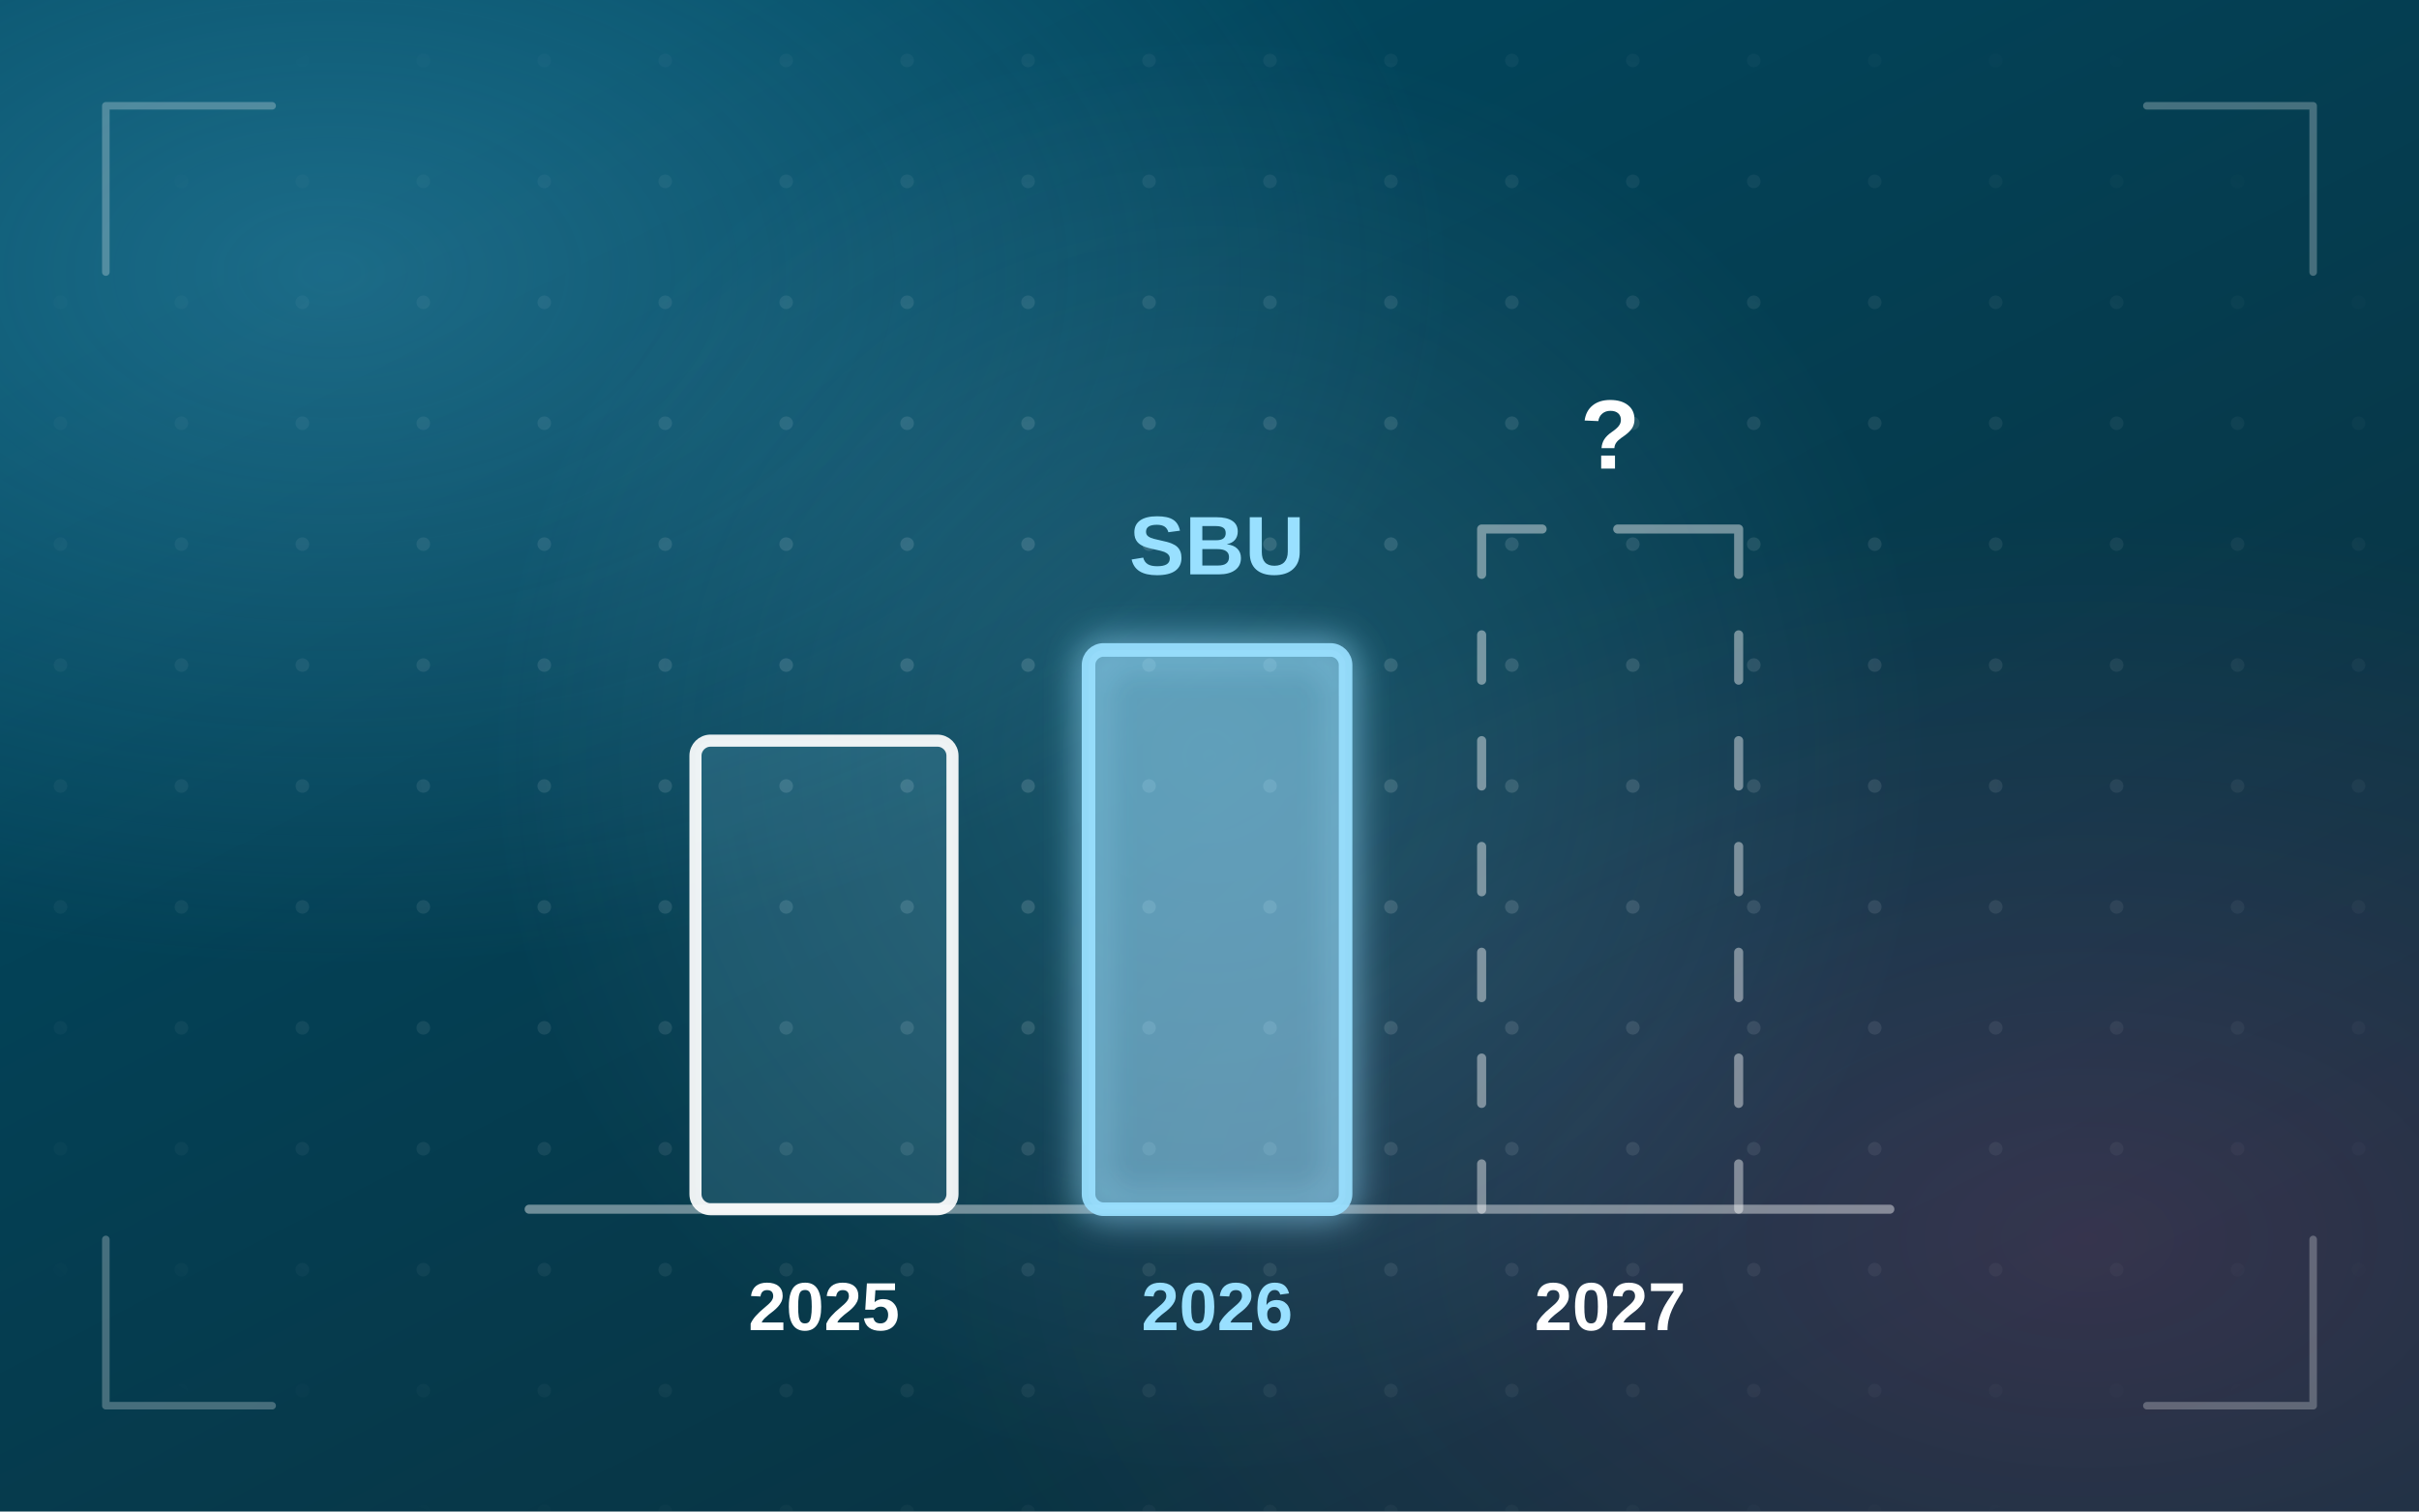
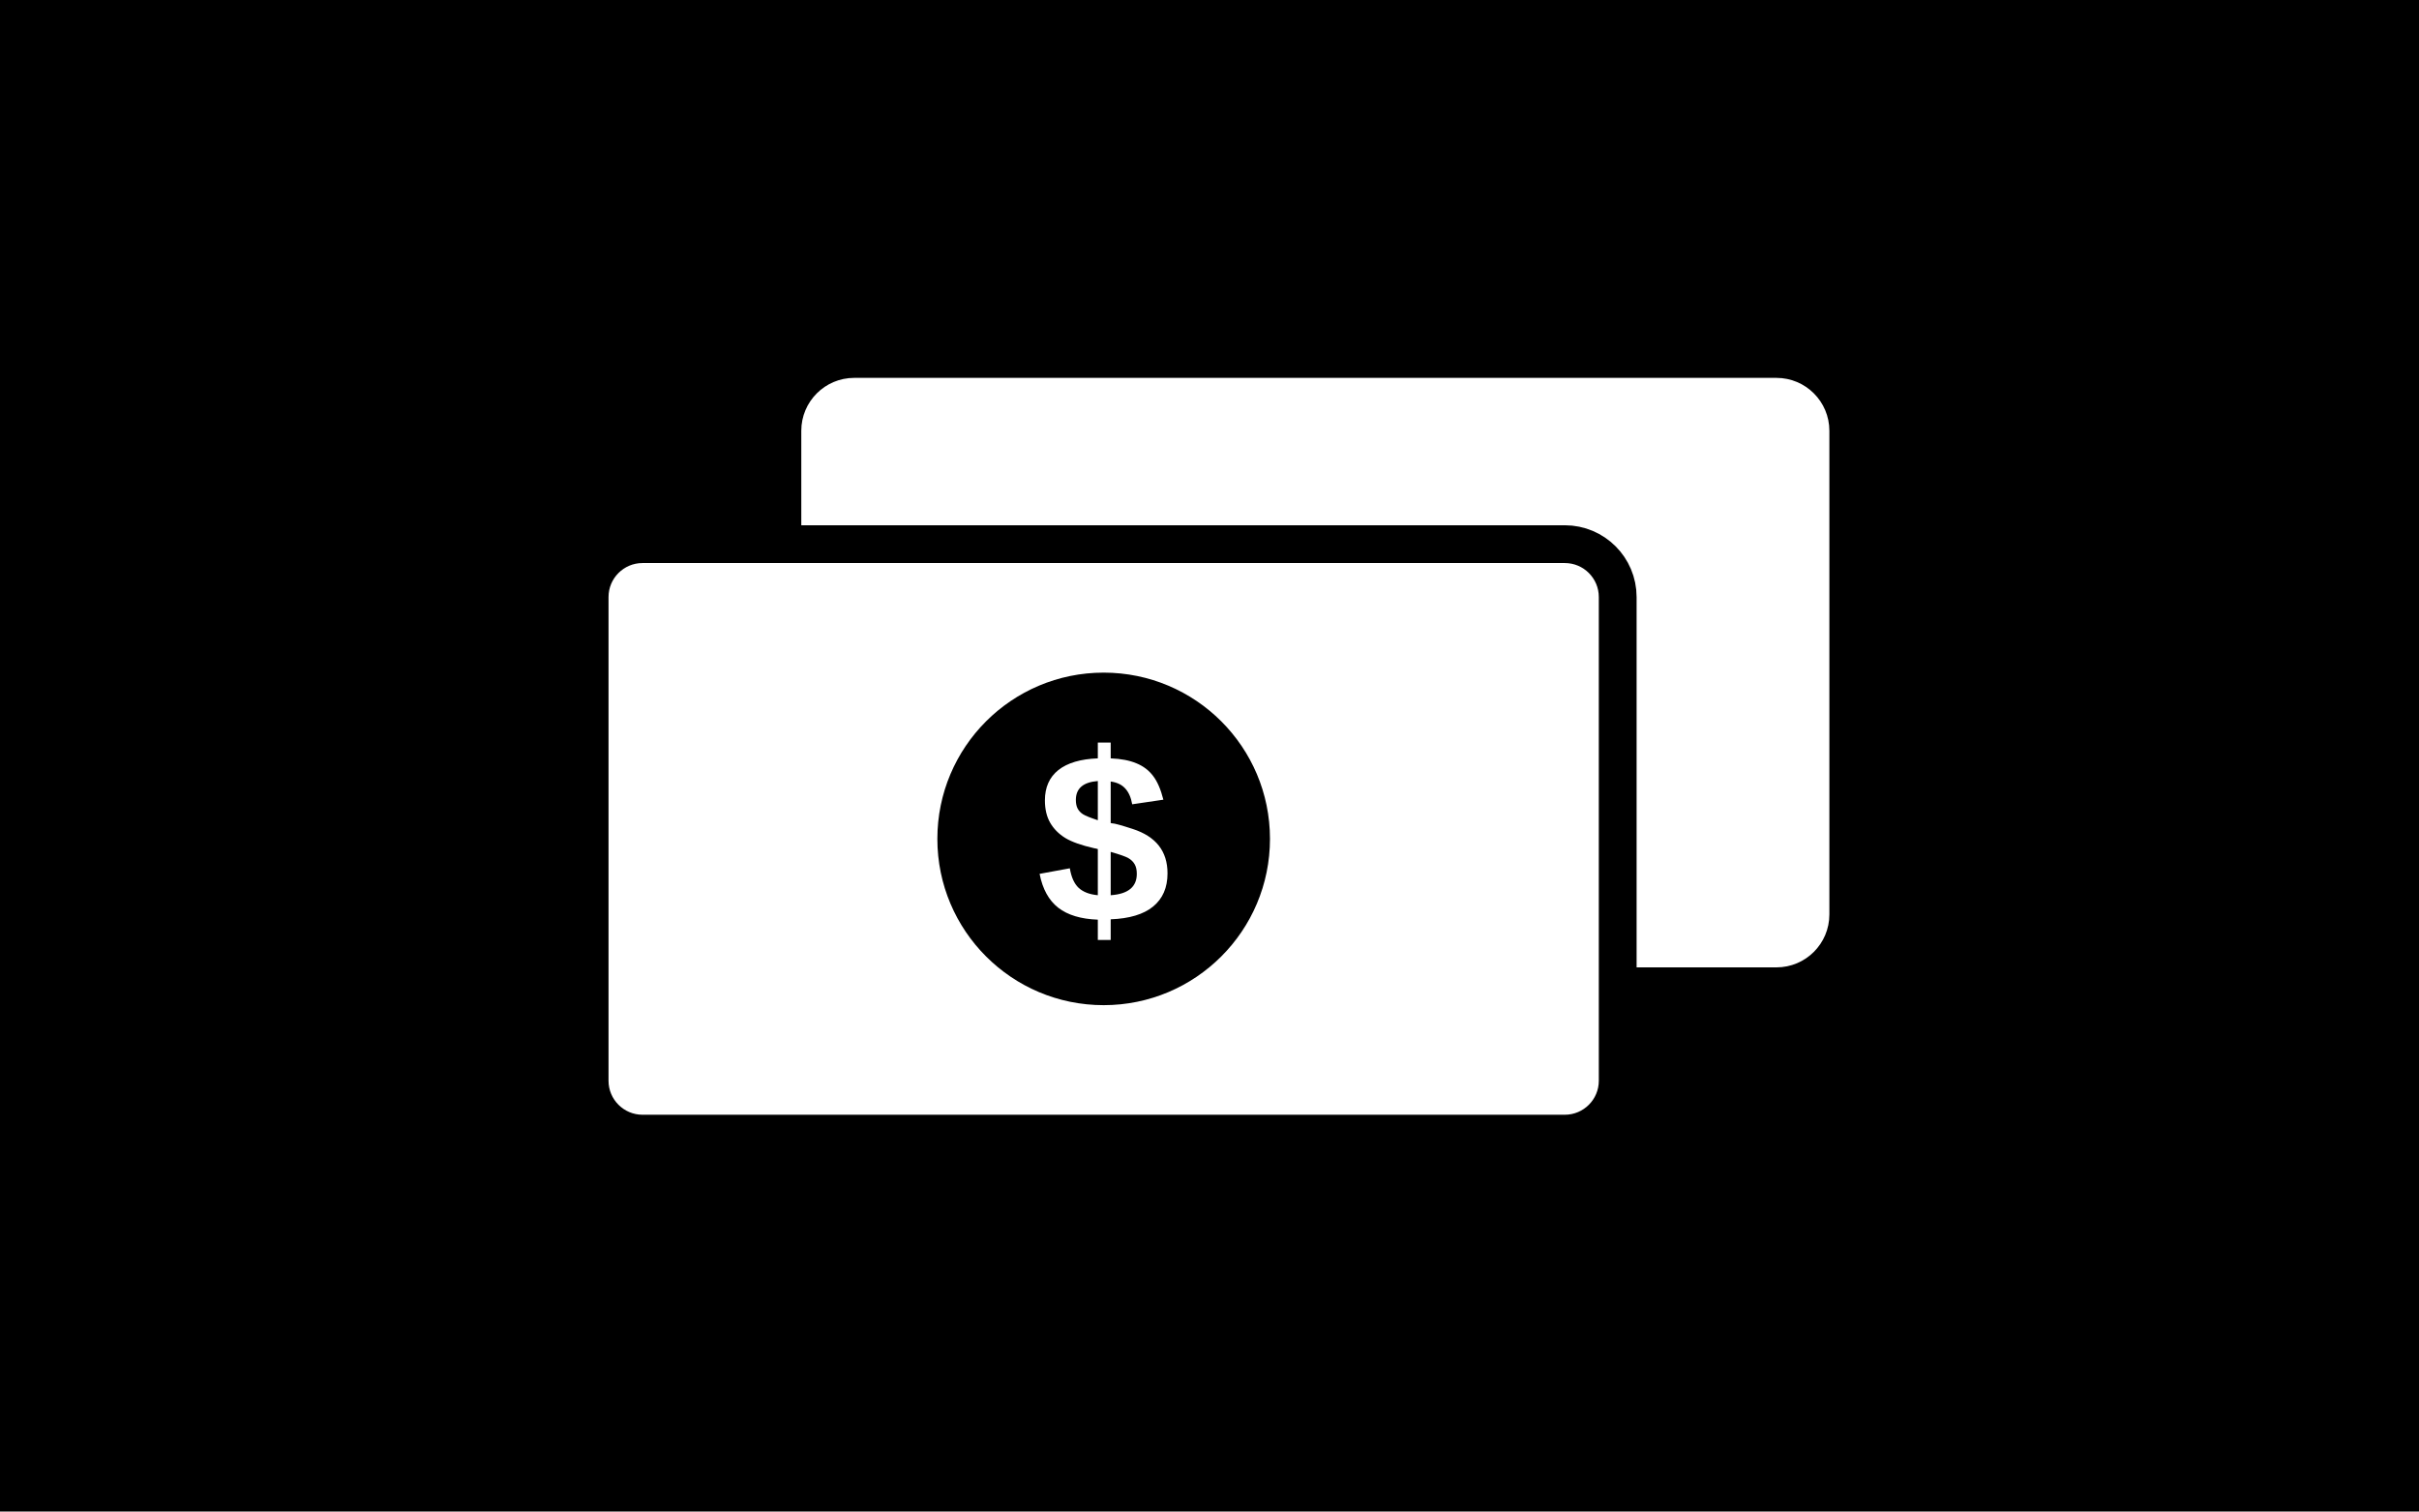
- <svg xmlns="http://www.w3.org/2000/svg" viewBox="0 0 320 200" width="320" height="200" fill="none" stroke-linecap="round" stroke-linejoin="round">
-   <style>
- .m{stroke:#fff;stroke-opacity:.92;stroke-width:1.6}
- .s{stroke:#fff;stroke-opacity:.42;stroke-width:1.2}
- .f{stroke:#fff;stroke-opacity:.26;stroke-width:1}
- .a{stroke:#99e0ff;stroke-width:1.8}
- .af{fill:#99e0ff;stroke:none}
- .g{filter:url(#glow)}
- .t{font-family:'DM Sans',Arial,Helvetica,sans-serif;font-weight:600;fill:#fff;stroke:none}
- </style>
-   <defs>
-     <linearGradient id="bg" x1=".17" y1=".1" x2=".83" y2=".9">
-       <stop offset="0" stop-color="#004961" />
-       <stop offset="1" stop-color="#0a303e" />
-     </linearGradient>
-     <radialGradient id="r1" cx=".14" cy=".18" r=".46">
-       <stop offset="0" stop-color="#62c5ee" stop-opacity=".28" />
-       <stop offset="1" stop-color="#62c5ee" stop-opacity="0" />
-     </radialGradient>
-     <radialGradient id="r2" cx=".86" cy=".82" r=".48">
-       <stop offset="0" stop-color="#ff458e" stop-opacity=".18" />
-       <stop offset="1" stop-color="#ff458e" stop-opacity="0" />
-     </radialGradient>
-     <radialGradient id="halo" cx=".5" cy=".5" r=".5">
-       <stop offset="0" stop-color="#99e0ff" stop-opacity=".16" />
-       <stop offset="1" stop-color="#99e0ff" stop-opacity="0" />
-     </radialGradient>
-     <radialGradient id="fade" cx=".5" cy=".5" r=".6">
-       <stop offset=".25" stop-color="#fff" />
-       <stop offset="1" stop-color="#000" />
-     </radialGradient>
-     <mask id="mk">
-       <rect width="320" height="200" fill="url(#fade)" />
-     </mask>
-     <pattern id="dots" width="16" height="16" patternUnits="userSpaceOnUse">
-       <circle cx="8" cy="8" r=".9" fill="#fff" fill-opacity=".14" />
-     </pattern>
-     <filter id="glow" x="-60%" y="-60%" width="220%" height="220%">
-       <feGaussianBlur stdDeviation="2.4" result="b" />
-       <feMerge>
-         <feMergeNode in="b" />
-         <feMergeNode in="SourceGraphic" />
-       </feMerge>
-     </filter>
-   </defs>
-   <rect width="320" height="200" fill="url(#bg)" />
-   <rect width="320" height="200" fill="url(#r1)" />
-   <rect width="320" height="200" fill="url(#r2)" />
-   <rect width="320" height="200" fill="url(#dots)" mask="url(#mk)" />
-   <circle cx="160" cy="100" r="96" fill="url(#halo)" />
-   <path class="f" d="M14 36V14h22M284 14h22v22M306 164v22h-22M36 186H14v-22" />
-   <path class="s" d="M70 160h180" />
-   <rect class="m" x="92" y="98" width="34" height="62" rx="2" fill="#99e0ff" fill-opacity=".14" />
-   <rect class="m a g" x="144" y="86" width="34" height="74" rx="2" fill="#99e0ff" fill-opacity=".32" />
-   <path class="s" d="M196 70v6M196 84v6M196 98v6M196 112v6M196 126v6M196 140v6M196 154v6M230 70v6M230 84v6M230 98v6M230 112v6M230 126v6M230 140v6M230 154v6M196 70h8M214 70h8M222 70h8" />
-   <text class="t" x="109" y="176" font-size="9" text-anchor="middle">2025</text>
-   <text class="t" x="161" y="176" font-size="9" text-anchor="middle" style="fill:#99e0ff">2026</text>
-   <text class="t" x="213" y="176" font-size="9" text-anchor="middle">2027</text>
-   <text class="t" x="213" y="62" font-size="13" text-anchor="middle">?</text>
-   <text class="t" x="161" y="76" font-size="11" text-anchor="middle" style="fill:#99e0ff">SBU</text>
+ <svg xmlns="http://www.w3.org/2000/svg" viewBox="0 0 320 200" width="320" height="200">
+   <rect width="320" height="200" fill="#000" />
+   <rect x="106" y="50" width="136" height="78" rx="7" fill="#fff" />
+   <rect x="78" y="72" width="136" height="78" rx="7" fill="#fff" stroke="#000" stroke-width="5" />
+   <circle cx="146" cy="111" r="22" fill="#000" />
+   <text x="146" y="122" text-anchor="middle" font-family="'DM Sans',Arial,Helvetica,sans-serif" font-weight="700" font-size="32" fill="#fff">$</text>
</svg>
